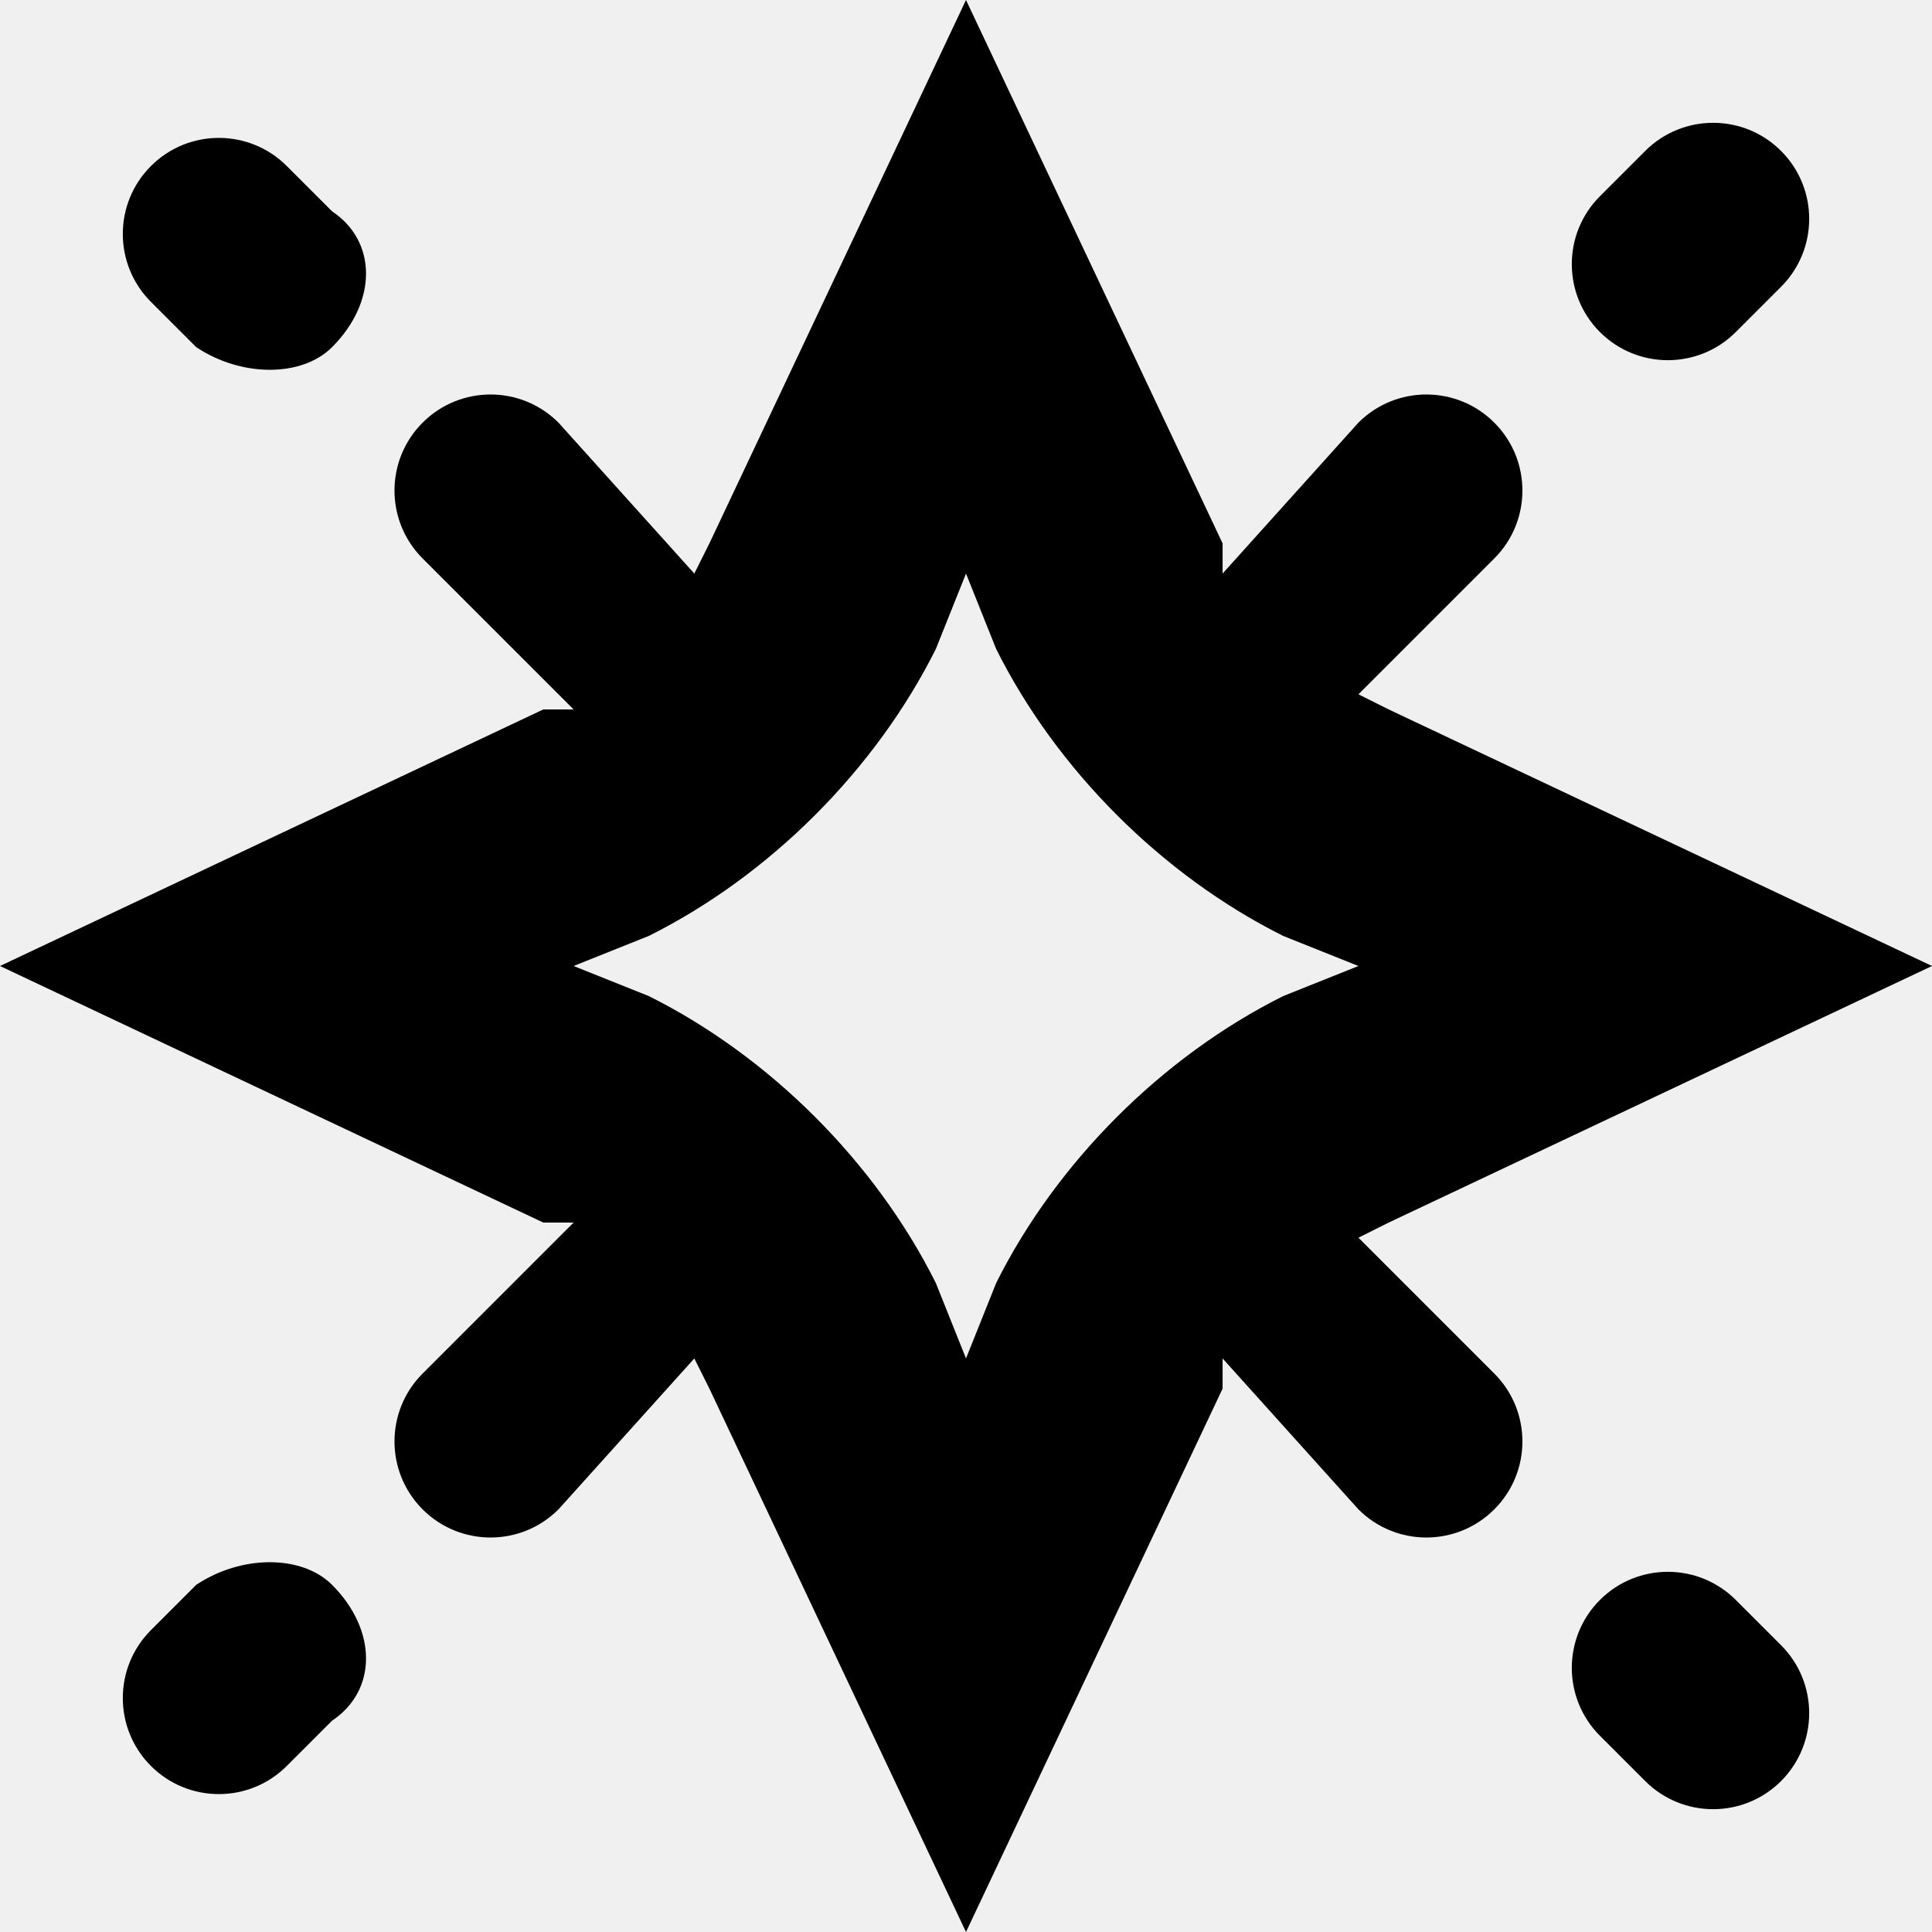
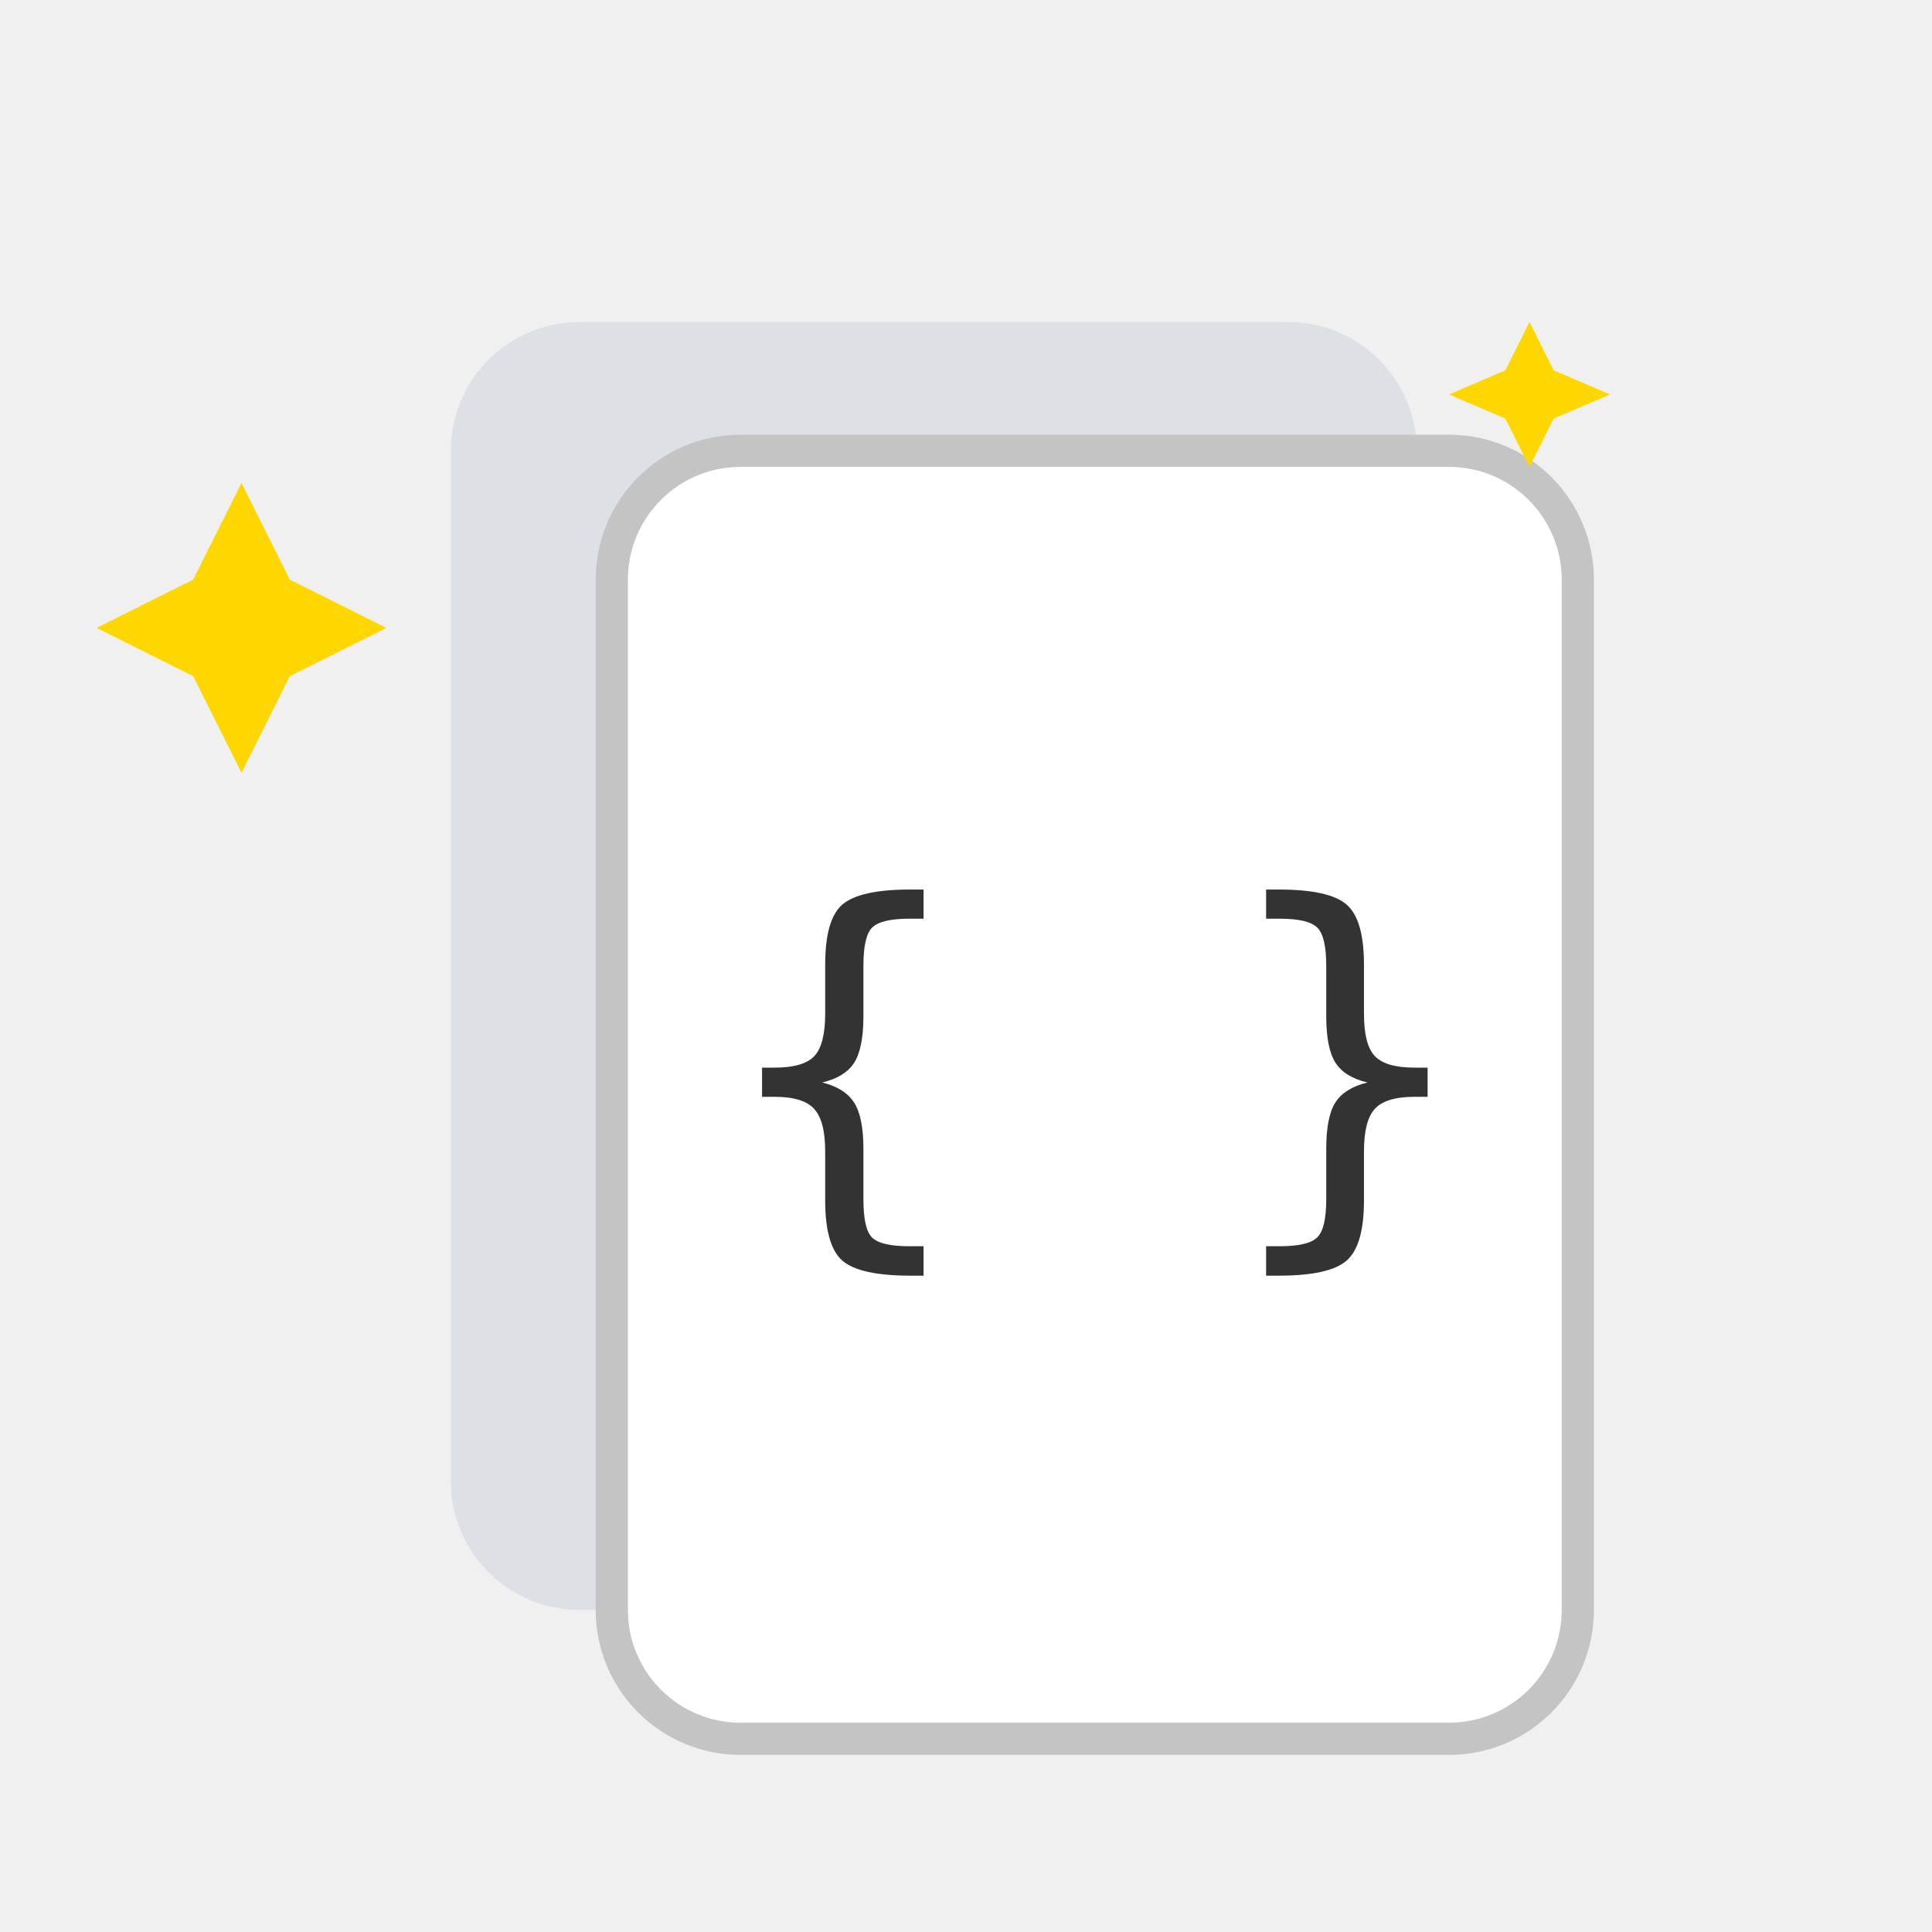
- <svg xmlns="http://www.w3.org/2000/svg" viewBox="0 0 128 128">
-   <path fill-rule="evenodd" d="M81 36 64 0 47 36l-1 2-9-10a6 6 0 0 0-9 9l10 10h-2L0 64l36 17h2L28 91a6 6 0 1 0 9 9l9-10 1 2 17 36 17-36v-2l9 10a6 6 0 1 0 9-9l-9-9 2-1 36-17-36-17-2-1 9-9a6 6 0 1 0-9-9l-9 10v-2Zm-17 2-2 5c-4 8-11 15-19 19l-5 2 5 2c8 4 15 11 19 19l2 5 2-5c4-8 11-15 19-19l5-2-5-2c-8-4-15-11-19-19l-2-5Z" clip-rule="evenodd" />
-   <path d="M118 19a6 6 0 0 0-9-9l-3 3a6 6 0 1 0 9 9l3-3Zm-96 4c-2 2-6 2-9 0l-3-3a6 6 0 1 1 9-9l3 3c3 2 3 6 0 9Zm0 82c-2-2-6-2-9 0l-3 3a6 6 0 1 0 9 9l3-3c3-2 3-6 0-9Zm96 4a6 6 0 0 1-9 9l-3-3a6 6 0 1 1 9-9l3 3Z" />
-   <style>path{fill:#000}@media (prefers-color-scheme:dark){path{fill:#fff}}</style>
+ <svg xmlns="http://www.w3.org/2000/svg" width="120" height="120" viewBox="0 0 120 120" fill="none">
+   <rect x="28" y="20" width="60" height="80" rx="8" fill="#DDE1E6" />
+   <rect x="38" y="28" width="60" height="80" rx="8" fill="#FFFFFF" stroke="#C4C4C4" stroke-width="2" />
+   <text x="68" y="75" font-size="26" text-anchor="middle" fill="#333" font-family="monospace">{ }</text>
+   <path d="M15 30 L18 36 L24 39 L18 42 L15 48 L12 42 L6 39 L12 36 Z" fill="#FFD700" />
+   <path d="M95 20 L96.5 23 L100 24.5 L96.5 26 L95 29 L93.5 26 L90 24.5 L93.5 23 Z" fill="#FFD700" />
</svg>
